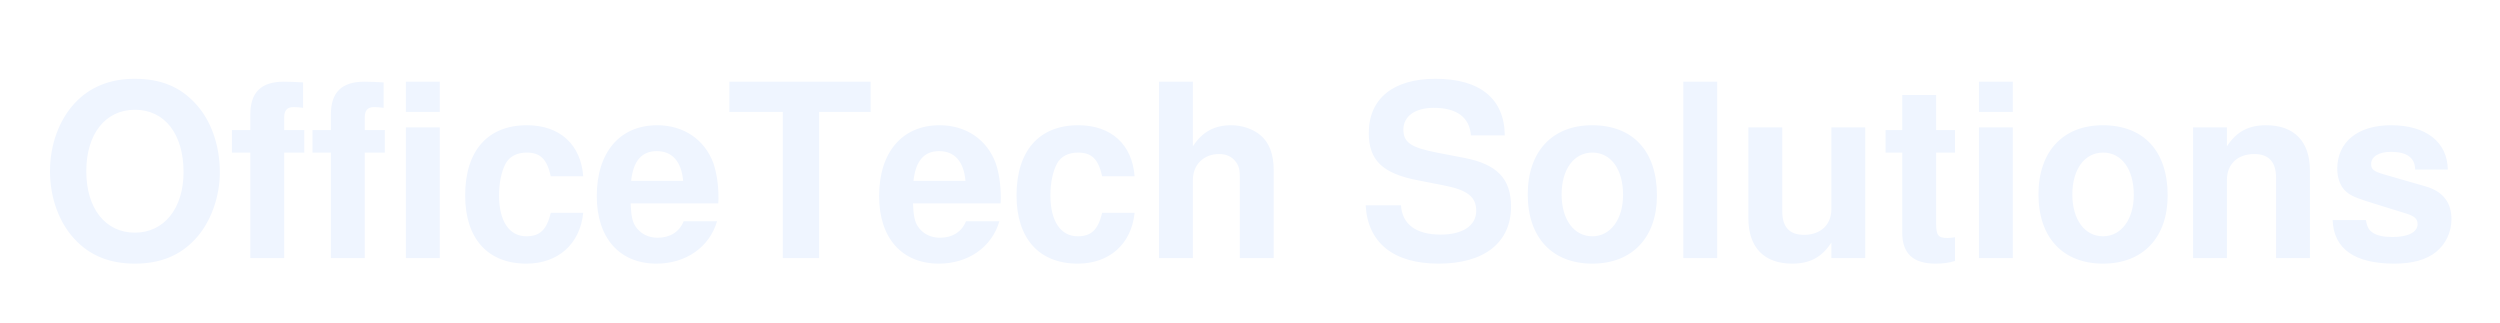
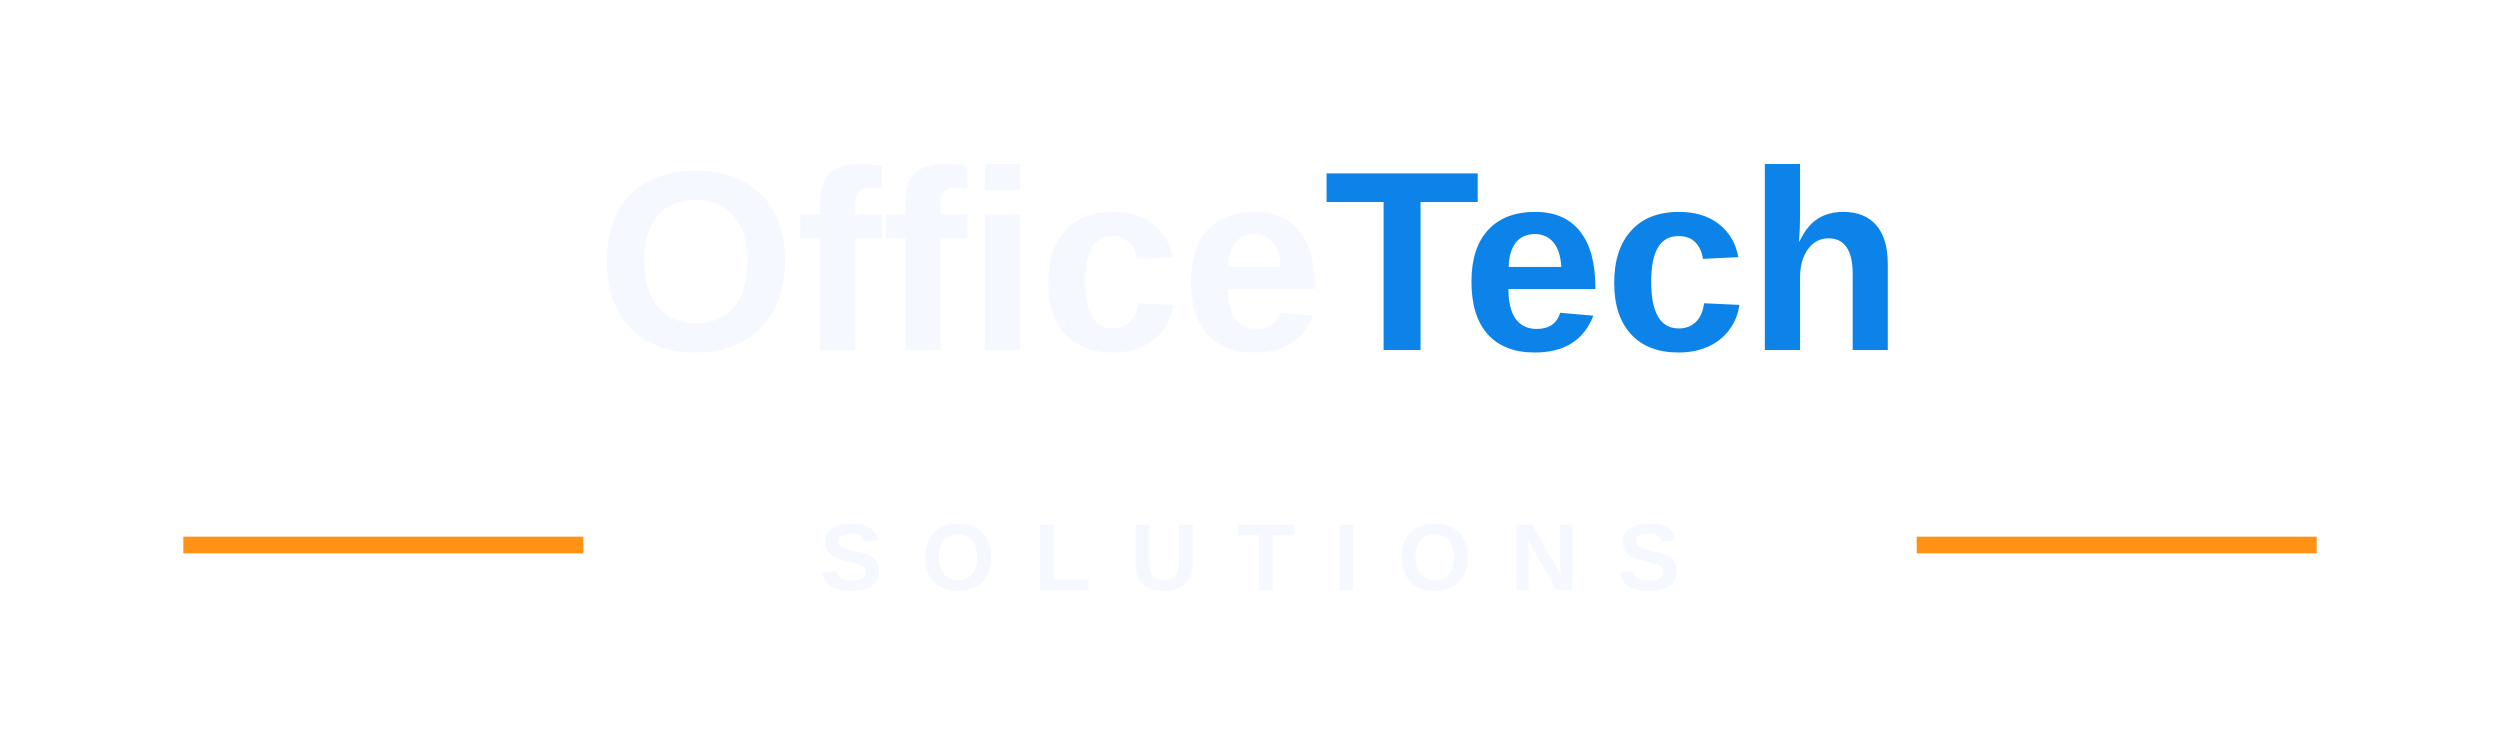
- <svg xmlns="http://www.w3.org/2000/svg" viewBox="0 0 1240 160">
-   <path fill="#eff5ff" transform="translate(20 128) scale(0.12 -0.12)" d="M390 741C288 741 204 707 142 640C77 570 40 468 40 359C40 250 77 147 142 78C205 10 287 -23 391 -23C495 -23 577 10 640 78C703 145 742 251 742 354C742 468 705 571 640 640C576 709 496 741 390 741ZM391 613C514 613 592 513 592 355C592 205 511 105 391 105C269 105 190 205 190 359C190 513 269 613 391 613ZM1091 529H1008V582C1008 610 1020 624 1046 624C1059 624 1072 623 1086 621V726C1056 728 1027 729 1006 729C913 729 868 685 868 594V529H792V436H868V0H1008V436H1091ZM1424 529H1341V582C1341 610 1353 624 1379 624C1392 624 1405 623 1419 621V726C1389 728 1360 729 1339 729C1246 729 1201 685 1201 594V529H1125V436H1201V0H1341V436H1424ZM1651 540H1511V0H1651ZM1651 729H1511V604H1651ZM2244 338C2234 470 2147 549 2011 549C1849 549 1756 443 1756 259C1756 81 1849 -23 2009 -23C2140 -23 2231 58 2244 187H2110C2093 117 2065 90 2009 90C1938 90 1896 153 1896 259C1896 311 1906 358 1923 390C1939 420 1970 436 2010 436C2067 436 2094 409 2110 338ZM2802 226C2803 238 2803 243 2803 250C2803 304 2795 354 2782 392C2746 490 2659 549 2550 549C2395 549 2300 437 2300 256C2300 83 2394 -23 2547 -23C2668 -23 2766 45 2797 152H2659C2642 109 2603 84 2552 84C2512 84 2480 101 2460 131C2447 151 2442 175 2440 226ZM2442 319C2451 402 2486 442 2548 442C2612 442 2650 399 2657 319ZM3219 604H3432V729H2848V604H3069V0H3219ZM3969 226C3970 238 3970 243 3970 250C3970 304 3962 354 3949 392C3913 490 3826 549 3717 549C3562 549 3467 437 3467 256C3467 83 3561 -23 3714 -23C3835 -23 3933 45 3964 152H3826C3809 109 3770 84 3719 84C3679 84 3647 101 3627 131C3614 151 3609 175 3607 226ZM3609 319C3618 402 3653 442 3715 442C3779 442 3817 399 3824 319ZM4523 338C4513 470 4426 549 4290 549C4128 549 4035 443 4035 259C4035 81 4128 -23 4288 -23C4419 -23 4510 58 4523 187H4389C4372 117 4344 90 4288 90C4217 90 4175 153 4175 259C4175 311 4185 358 4202 390C4218 420 4249 436 4289 436C4346 436 4373 409 4389 338ZM4624 729V0H4764V324C4764 386 4809 430 4872 430C4903 430 4926 419 4942 397C4955 379 4958 364 4958 330V0H5098V362C5098 429 5080 477 5043 508C5012 534 4967 549 4922 549C4853 549 4803 522 4764 462V729ZM6053 507C6052 658 5951 741 5767 741C5592 741 5491 659 5491 517C5491 404 5548 349 5696 321L5798 301C5898 282 5935 254 5935 195C5935 134 5879 97 5788 97C5686 97 5629 140 5624 218H5478C5487 62 5594 -23 5780 -23C5968 -23 6079 64 6079 213C6079 328 6021 388 5886 414L5772 436C5665 457 5634 478 5634 531C5634 586 5682 621 5760 621C5855 621 5908 581 5913 507ZM6414 549C6249 549 6148 440 6148 263C6148 85 6249 -23 6415 -23C6580 -23 6682 85 6682 259C6682 442 6583 549 6414 549ZM6415 436C6492 436 6542 367 6542 261C6542 160 6490 90 6415 90C6339 90 6288 159 6288 263C6288 367 6339 436 6415 436ZM6931 729H6791V0H6931ZM7543 0V540H7403V202C7403 138 7359 96 7290 96C7230 96 7200 128 7200 193V540H7060V164C7060 44 7125 -23 7241 -23C7314 -23 7363 3 7403 64V0ZM7914 529H7836V674H7696V529H7627V436H7696V104C7696 19 7741 -23 7833 -23C7865 -23 7888 -20 7914 -12V86C7900 84 7893 83 7882 83C7845 83 7836 94 7836 142V436H7914ZM8153 540H8013V0H8153ZM8153 729H8013V604H8153ZM8525 549C8360 549 8259 440 8259 263C8259 85 8360 -23 8526 -23C8691 -23 8793 85 8793 259C8793 442 8694 549 8525 549ZM8526 436C8603 436 8653 367 8653 261C8653 160 8601 90 8526 90C8450 90 8399 159 8399 263C8399 367 8450 436 8526 436ZM8898 540V0H9038V324C9038 388 9082 430 9151 430C9211 430 9241 397 9241 333V0H9381V362C9381 482 9316 549 9200 549C9127 549 9078 523 9038 462V540ZM9951 366C9949 480 9861 549 9716 549C9579 549 9494 480 9494 369C9494 333 9505 302 9524 281C9543 262 9560 253 9612 236L9779 184C9814 173 9826 162 9826 140C9826 107 9787 87 9722 87C9685 87 9657 93 9639 106C9624 117 9618 128 9612 157H9475C9479 38 9566 -23 9730 -23C9805 -23 9862 -7 9902 25C9942 57 9966 107 9966 160C9966 230 9931 275 9860 296L9683 347C9644 359 9634 367 9634 389C9634 419 9666 439 9715 439C9782 439 9815 415 9816 366Z" />
+ <svg xmlns="http://www.w3.org/2000/svg" viewBox="0 0 1500 440" role="img" aria-label="OfficeTech Solutions" version="1.1" id="svg2">
+   <defs id="defs2" />
+   <g id="text1" style="font-weight:800;font-size:154px;font-family:Arial, Inter, sans-serif;text-anchor:middle;fill:#f5f8fe" aria-label="OfficeTech">
+     <path d="m 471.101,156.536 q 0,16.543 -6.542,29.101 -6.542,12.558 -18.724,19.25 -12.182,6.617 -28.424,6.617 -24.965,0 -39.177,-14.663 -14.137,-14.738 -14.137,-40.305 0,-25.491 14.137,-39.778 14.137,-14.287 39.327,-14.287 25.19,0 39.327,14.438 14.212,14.438 14.212,39.628 z m -22.634,0 q 0,-17.145 -8.121,-26.845 -8.121,-9.775 -22.784,-9.775 -14.889,0 -23.01,9.7 -8.121,9.625 -8.121,26.92 0,17.445 8.271,27.521 8.347,10.001 22.709,10.001 14.889,0 22.935,-9.775 8.121,-9.775 8.121,-27.747 z m 64.668,-13.61 V 210 h -21.055 v -67.074 h -11.881 v -14.287 h 11.881 v -8.497 q 0,-11.054 5.865,-16.393 5.865,-5.339 17.821,-5.339 5.94,0 13.385,1.203 v 13.61 q -3.083,-0.677 -6.166,-0.677 -5.414,0 -7.67,2.181 -2.181,2.105 -2.181,7.52 v 6.392 h 16.017 v 14.287 z m 51.283,0 V 210 h -21.055 v -67.074 h -11.881 v -14.287 h 11.881 v -8.497 q 0,-11.054 5.865,-16.393 5.865,-5.339 17.821,-5.339 5.94,0 13.385,1.203 v 13.61 q -3.083,-0.677 -6.166,-0.677 -5.414,0 -7.67,2.181 -2.181,2.105 -2.181,7.52 v 6.392 h 16.017 v 14.287 z M 590.887,210 V 128.639 H 612.017 V 210 Z m 0,-96.024 V 98.41 h 21.13 v 15.565 z m 76.699,97.528 q -18.498,0 -28.574,-10.979 -10.076,-11.054 -10.076,-30.755 0,-20.152 10.151,-31.356 10.151,-11.279 28.8,-11.279 14.362,0 23.762,7.219 9.399,7.219 11.806,19.927 l -21.28,1.053 q -0.902,-6.241 -4.512,-9.926 -3.609,-3.76 -10.227,-3.76 -16.317,0 -16.317,27.296 0,28.123 16.618,28.123 6.016,0 10.076,-3.76 4.061,-3.835 5.038,-11.354 l 21.205,0.978 q -1.128,8.347 -6.016,14.889 -4.812,6.542 -12.708,10.151 -7.896,3.534 -17.746,3.534 z m 85.046,0 q -18.348,0 -28.198,-10.828 -9.851,-10.903 -9.851,-31.732 0,-20.152 10.001,-30.98 10.001,-10.828 28.349,-10.828 17.52,0 26.77,11.655 9.249,11.58 9.249,33.988 v 0.602 h -52.186 q 0,11.881 4.361,17.972 4.437,6.016 12.558,6.016 11.204,0 14.137,-9.7 l 19.927,1.729 q -8.647,22.107 -35.116,22.107 z m 0,-71.06 q -7.444,0 -11.505,5.188 -3.985,5.188 -4.211,14.513 h 31.582 q -0.602,-9.851 -4.737,-14.738 -4.136,-4.963 -11.129,-4.963 z" id="path3" />
+     <path style="fill:#0c83e9" d="M 852.341,121.194 V 210 H 830.158 V 121.194 H 795.944 V 104.05 h 90.686 v 17.145 z m 68.578,90.31 q -18.348,0 -28.198,-10.828 -9.851,-10.903 -9.851,-31.732 0,-20.152 10.001,-30.98 10.001,-10.828 28.349,-10.828 17.52,0 26.77,11.655 9.249,11.58 9.249,33.988 v 0.602 h -52.186 q 0,11.881 4.361,17.972 4.437,6.016 12.558,6.016 11.204,0 14.137,-9.7 l 19.927,1.729 q -8.647,22.107 -35.116,22.107 z m 0,-71.06 q -7.444,0 -11.505,5.188 -3.985,5.188 -4.211,14.513 h 31.582 q -0.602,-9.851 -4.737,-14.738 -4.136,-4.963 -11.129,-4.963 z m 86.249,71.06 q -18.498,0 -28.574,-10.979 -10.076,-11.054 -10.076,-30.755 0,-20.152 10.151,-31.356 10.151,-11.279 28.8,-11.279 14.362,0 23.762,7.219 9.399,7.219 11.806,19.927 l -21.28,1.053 q -0.902,-6.241 -4.512,-9.926 -3.609,-3.76 -10.226,-3.76 -16.317,0 -16.317,27.296 0,28.123 16.618,28.123 6.016,0 10.076,-3.76 4.061,-3.835 5.038,-11.354 l 21.205,0.978 q -1.128,8.347 -6.016,14.889 -4.812,6.542 -12.708,10.151 -7.896,3.534 -17.746,3.534 z m 72.563,-66.623 q 4.286,-9.324 10.753,-13.535 6.467,-4.211 15.415,-4.211 12.934,0 19.852,7.971 6.918,7.971 6.918,23.311 V 210 h -21.055 v -45.568 q 0,-21.431 -14.513,-21.431 -7.67,0 -12.407,6.617 -4.662,6.542 -4.662,16.844 V 210 h -21.13 V 98.41 h 21.13 v 30.454 q 0,8.196 -0.602,16.017 z" id="path4" />
+   </g>
+   <path d="m 527.537,342.7 q 0,5.761 -4.286,8.823 -4.258,3.034 -12.524,3.034 -7.542,0 -11.829,-2.672 -4.286,-2.672 -5.511,-8.099 l 7.932,-1.308 q 0.807,3.117 3.145,4.537 2.338,1.392 6.485,1.392 8.6,0 8.6,-5.232 0,-1.67 -1.002,-2.755 -0.974,-1.085 -2.783,-1.809 -1.781,-0.724 -6.875,-1.753 -4.397,-1.03 -6.123,-1.642 -1.726,-0.64 -3.117,-1.475 -1.392,-0.863 -2.366,-2.06 -0.974,-1.197 -1.531,-2.811 -0.529,-1.614 -0.529,-3.702 0,-5.316 3.98,-8.127 4.008,-2.839 11.634,-2.839 7.292,0 10.938,2.282 3.674,2.282 4.731,7.542 l -7.96,1.085 q -0.612,-2.533 -2.505,-3.813 -1.865,-1.28 -5.372,-1.28 -7.459,0 -7.459,4.676 0,1.531 0.779,2.505 0.807,0.974 2.366,1.67 1.559,0.696 6.318,1.698 5.65,1.197 8.071,2.227 2.449,1.002 3.869,2.366 1.419,1.336 2.171,3.229 0.751,1.865 0.751,4.314 z m 67.169,-8.489 q 0,6.123 -2.421,10.771 -2.421,4.648 -6.93,7.125 -4.509,2.449 -10.521,2.449 -9.24,0 -14.5,-5.427 -5.232,-5.455 -5.232,-14.918 0,-9.435 5.232,-14.723 5.232,-5.288 14.556,-5.288 9.324,0 14.556,5.344 5.26,5.344 5.26,14.667 z m -8.377,0 q 0,-6.346 -3.006,-9.936 -3.006,-3.618 -8.433,-3.618 -5.511,0 -8.517,3.59 -3.006,3.562 -3.006,9.964 0,6.457 3.062,10.187 3.089,3.702 8.405,3.702 5.511,0 8.489,-3.618 3.006,-3.618 3.006,-10.27 z M 623.913,354 v -39.215 h 8.21 v 32.87 h 21.041 V 354 Z m 74.127,0.557 q -8.099,0 -12.413,-3.952 -4.286,-3.952 -4.286,-11.3 v -24.52 h 8.21 v 23.88 q 0,4.648 2.199,7.069 2.227,2.394 6.513,2.394 4.397,0 6.763,-2.505 2.366,-2.533 2.366,-7.236 v -23.602 h 8.21 v 24.103 q 0,7.459 -4.62,11.578 -4.592,4.091 -12.942,4.091 z m 65.555,-33.426 V 354 h -8.21 v -32.87 h -12.664 v -6.346 h 33.565 v 6.346 z M 803.713,354 v -39.215 h 8.21 V 354 Z m 76.966,-19.789 q 0,6.123 -2.421,10.771 -2.421,4.648 -6.93,7.125 -4.509,2.449 -10.521,2.449 -9.24,0 -14.5,-5.427 -5.232,-5.455 -5.232,-14.918 0,-9.435 5.232,-14.723 5.232,-5.288 14.556,-5.288 9.324,0 14.556,5.344 5.26,5.344 5.26,14.667 z m -8.377,0 q 0,-6.346 -3.006,-9.936 -3.006,-3.618 -8.433,-3.618 -5.511,0 -8.517,3.59 -3.006,3.562 -3.006,9.964 0,6.457 3.062,10.187 3.089,3.702 8.405,3.702 5.511,0 8.489,-3.618 3.006,-3.618 3.006,-10.27 z M 933.765,354 916.677,323.802 q 0.501,4.397 0.501,7.069 V 354 h -7.292 v -39.215 h 9.379 l 17.339,30.448 q -0.501,-4.203 -0.501,-7.654 v -22.794 h 7.292 V 354 Z m 72.263,-11.3 q 0,5.761 -4.286,8.823 -4.258,3.034 -12.524,3.034 -7.542,0 -11.829,-2.672 -4.286,-2.672 -5.511,-8.099 l 7.932,-1.308 q 0.807,3.117 3.145,4.537 2.338,1.392 6.485,1.392 8.6,0 8.6,-5.232 0,-1.67 -1.002,-2.755 -0.974,-1.085 -2.783,-1.809 -1.781,-0.724 -6.875,-1.753 -4.397,-1.03 -6.123,-1.642 -1.726,-0.64 -3.117,-1.475 -1.392,-0.863 -2.366,-2.06 -0.974,-1.197 -1.531,-2.811 -0.529,-1.614 -0.529,-3.702 0,-5.316 3.98,-8.127 4.008,-2.839 11.634,-2.839 7.292,0 10.938,2.282 3.674,2.282 4.731,7.542 l -7.96,1.085 q -0.612,-2.533 -2.505,-3.813 -1.865,-1.28 -5.372,-1.28 -7.459,0 -7.459,4.676 0,1.531 0.779,2.505 0.807,0.974 2.366,1.67 1.559,0.696 6.318,1.698 5.65,1.197 8.071,2.227 2.449,1.002 3.869,2.366 1.419,1.336 2.171,3.229 0.751,1.865 0.751,4.314 z" id="text2" style="font-weight:600;font-size:57px;font-family:Arial, Inter, sans-serif;letter-spacing:23;text-anchor:middle;fill:#f5f8fe" aria-label="SOLUTIONS" />
+   <path d="M110 327h240 M1150 327h240" stroke="#FF9215" stroke-width="10" id="path2" />
</svg>
